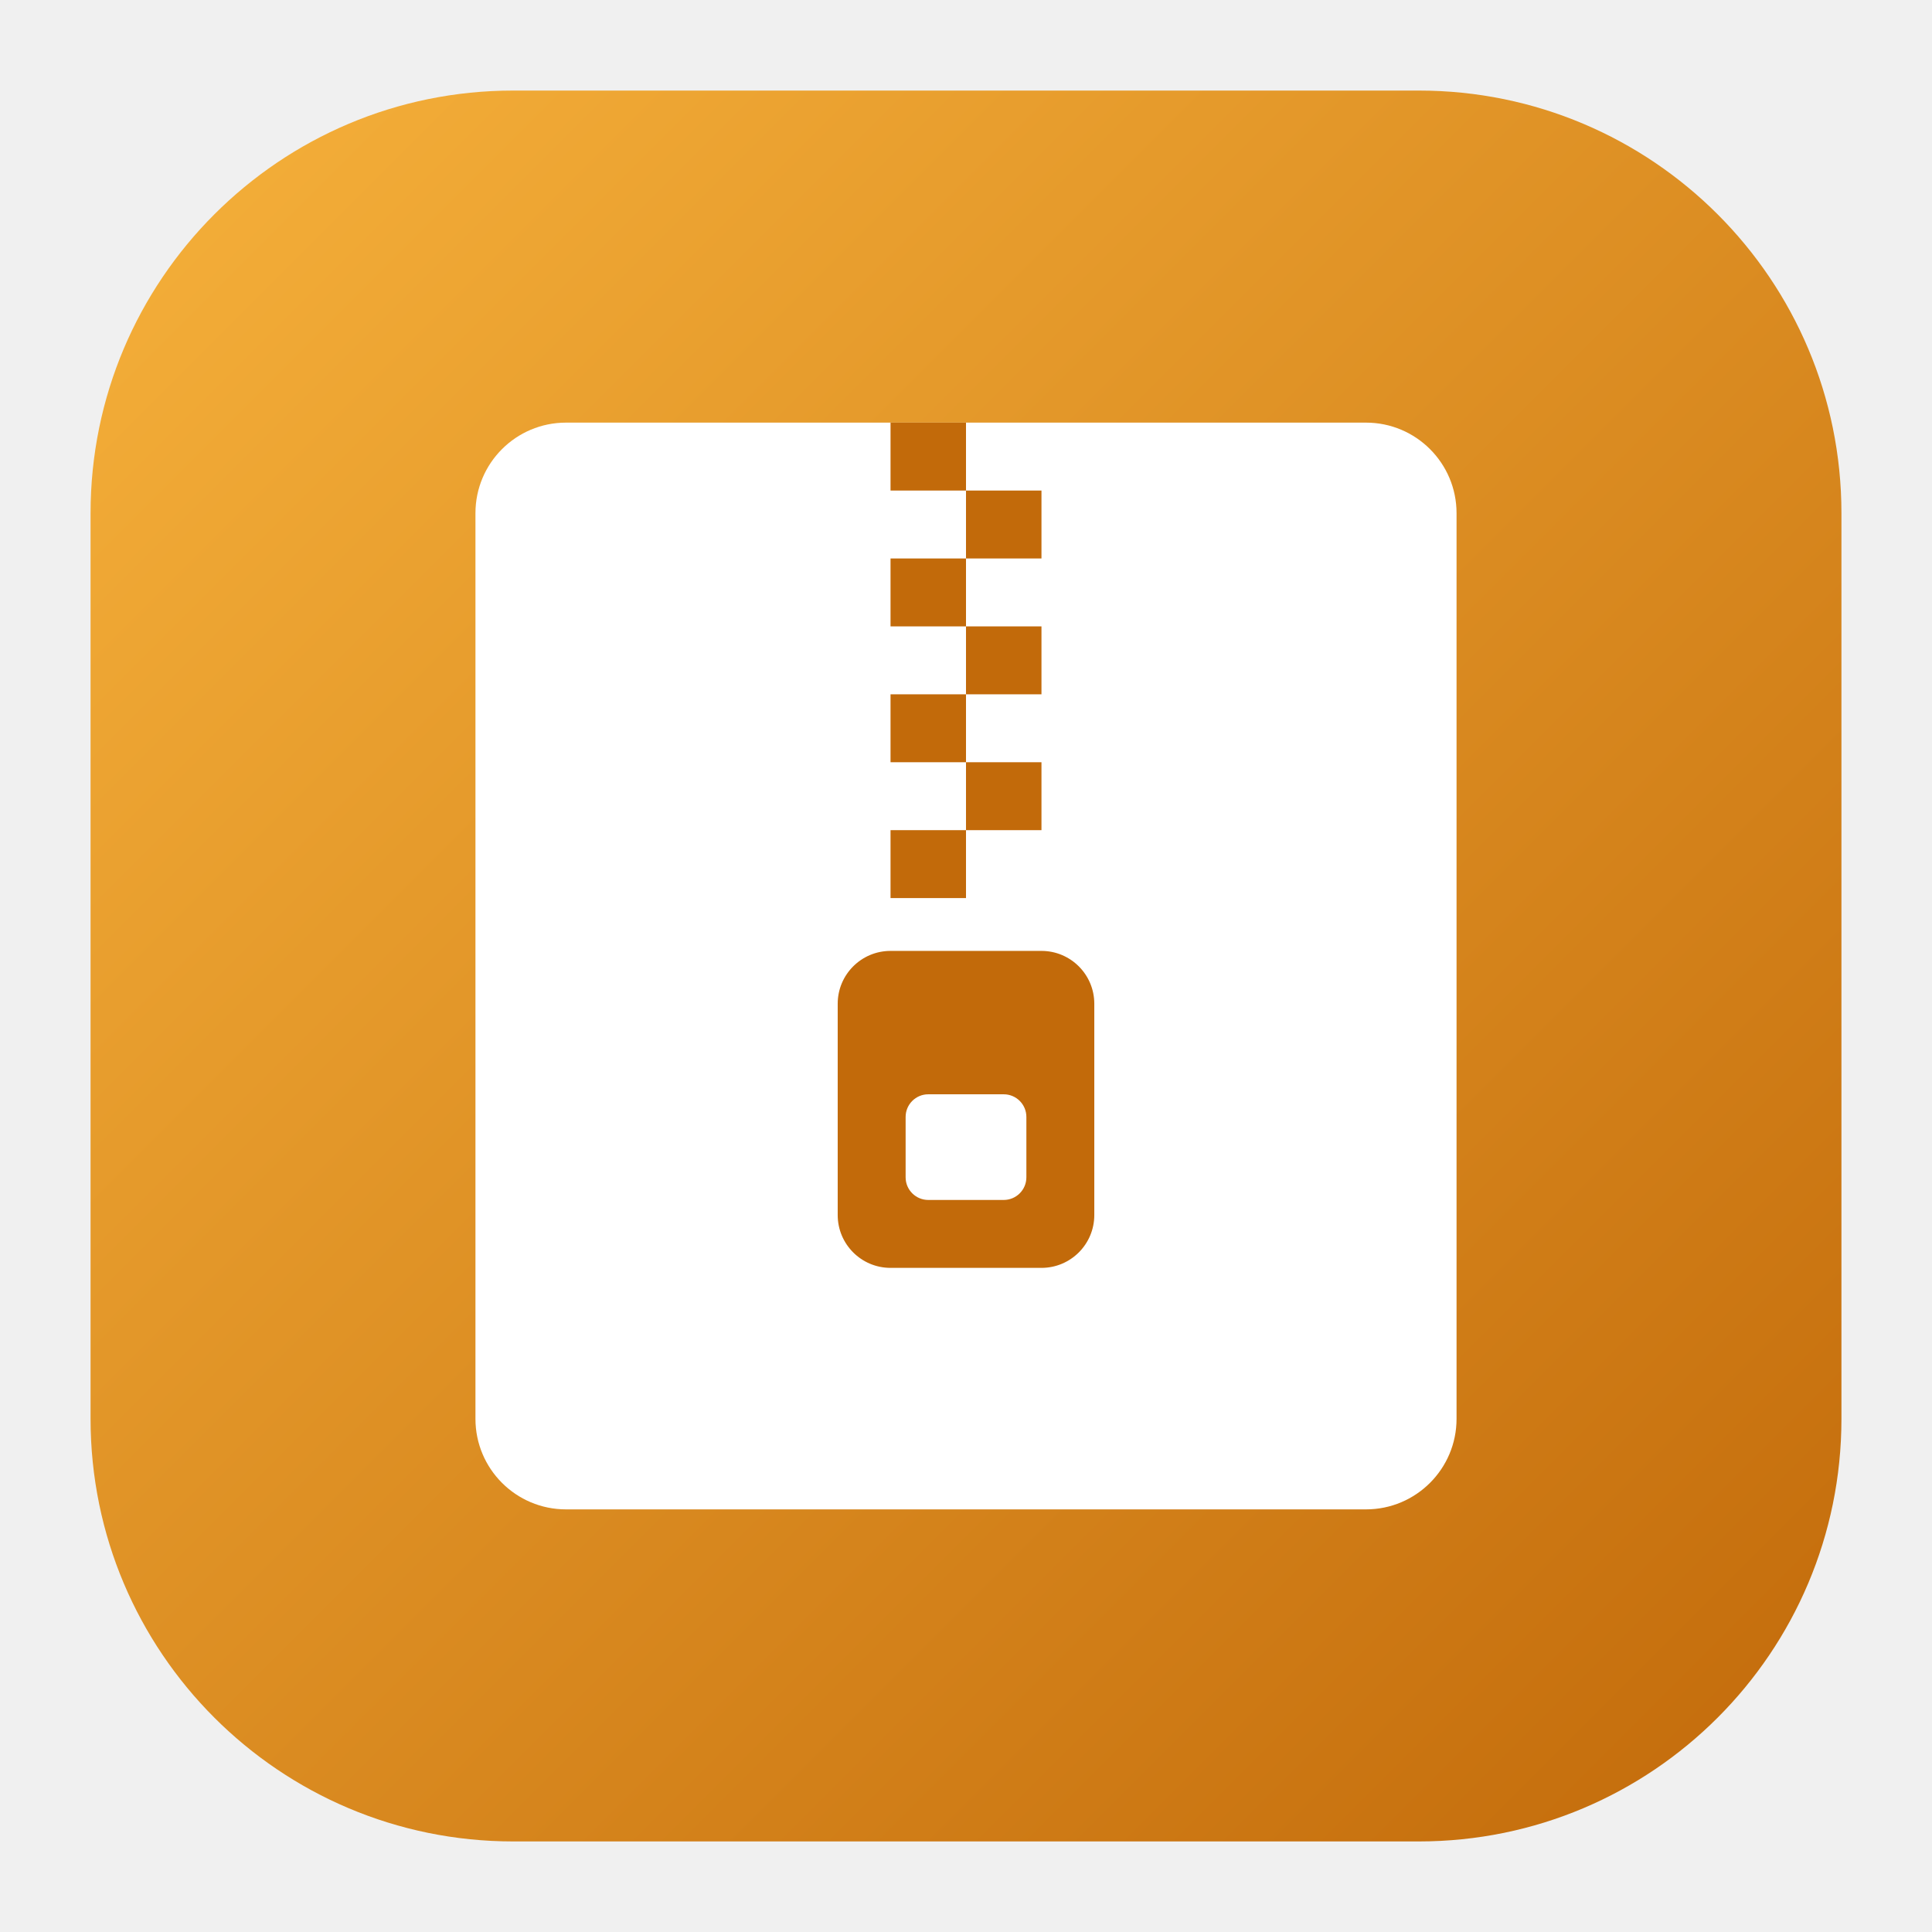
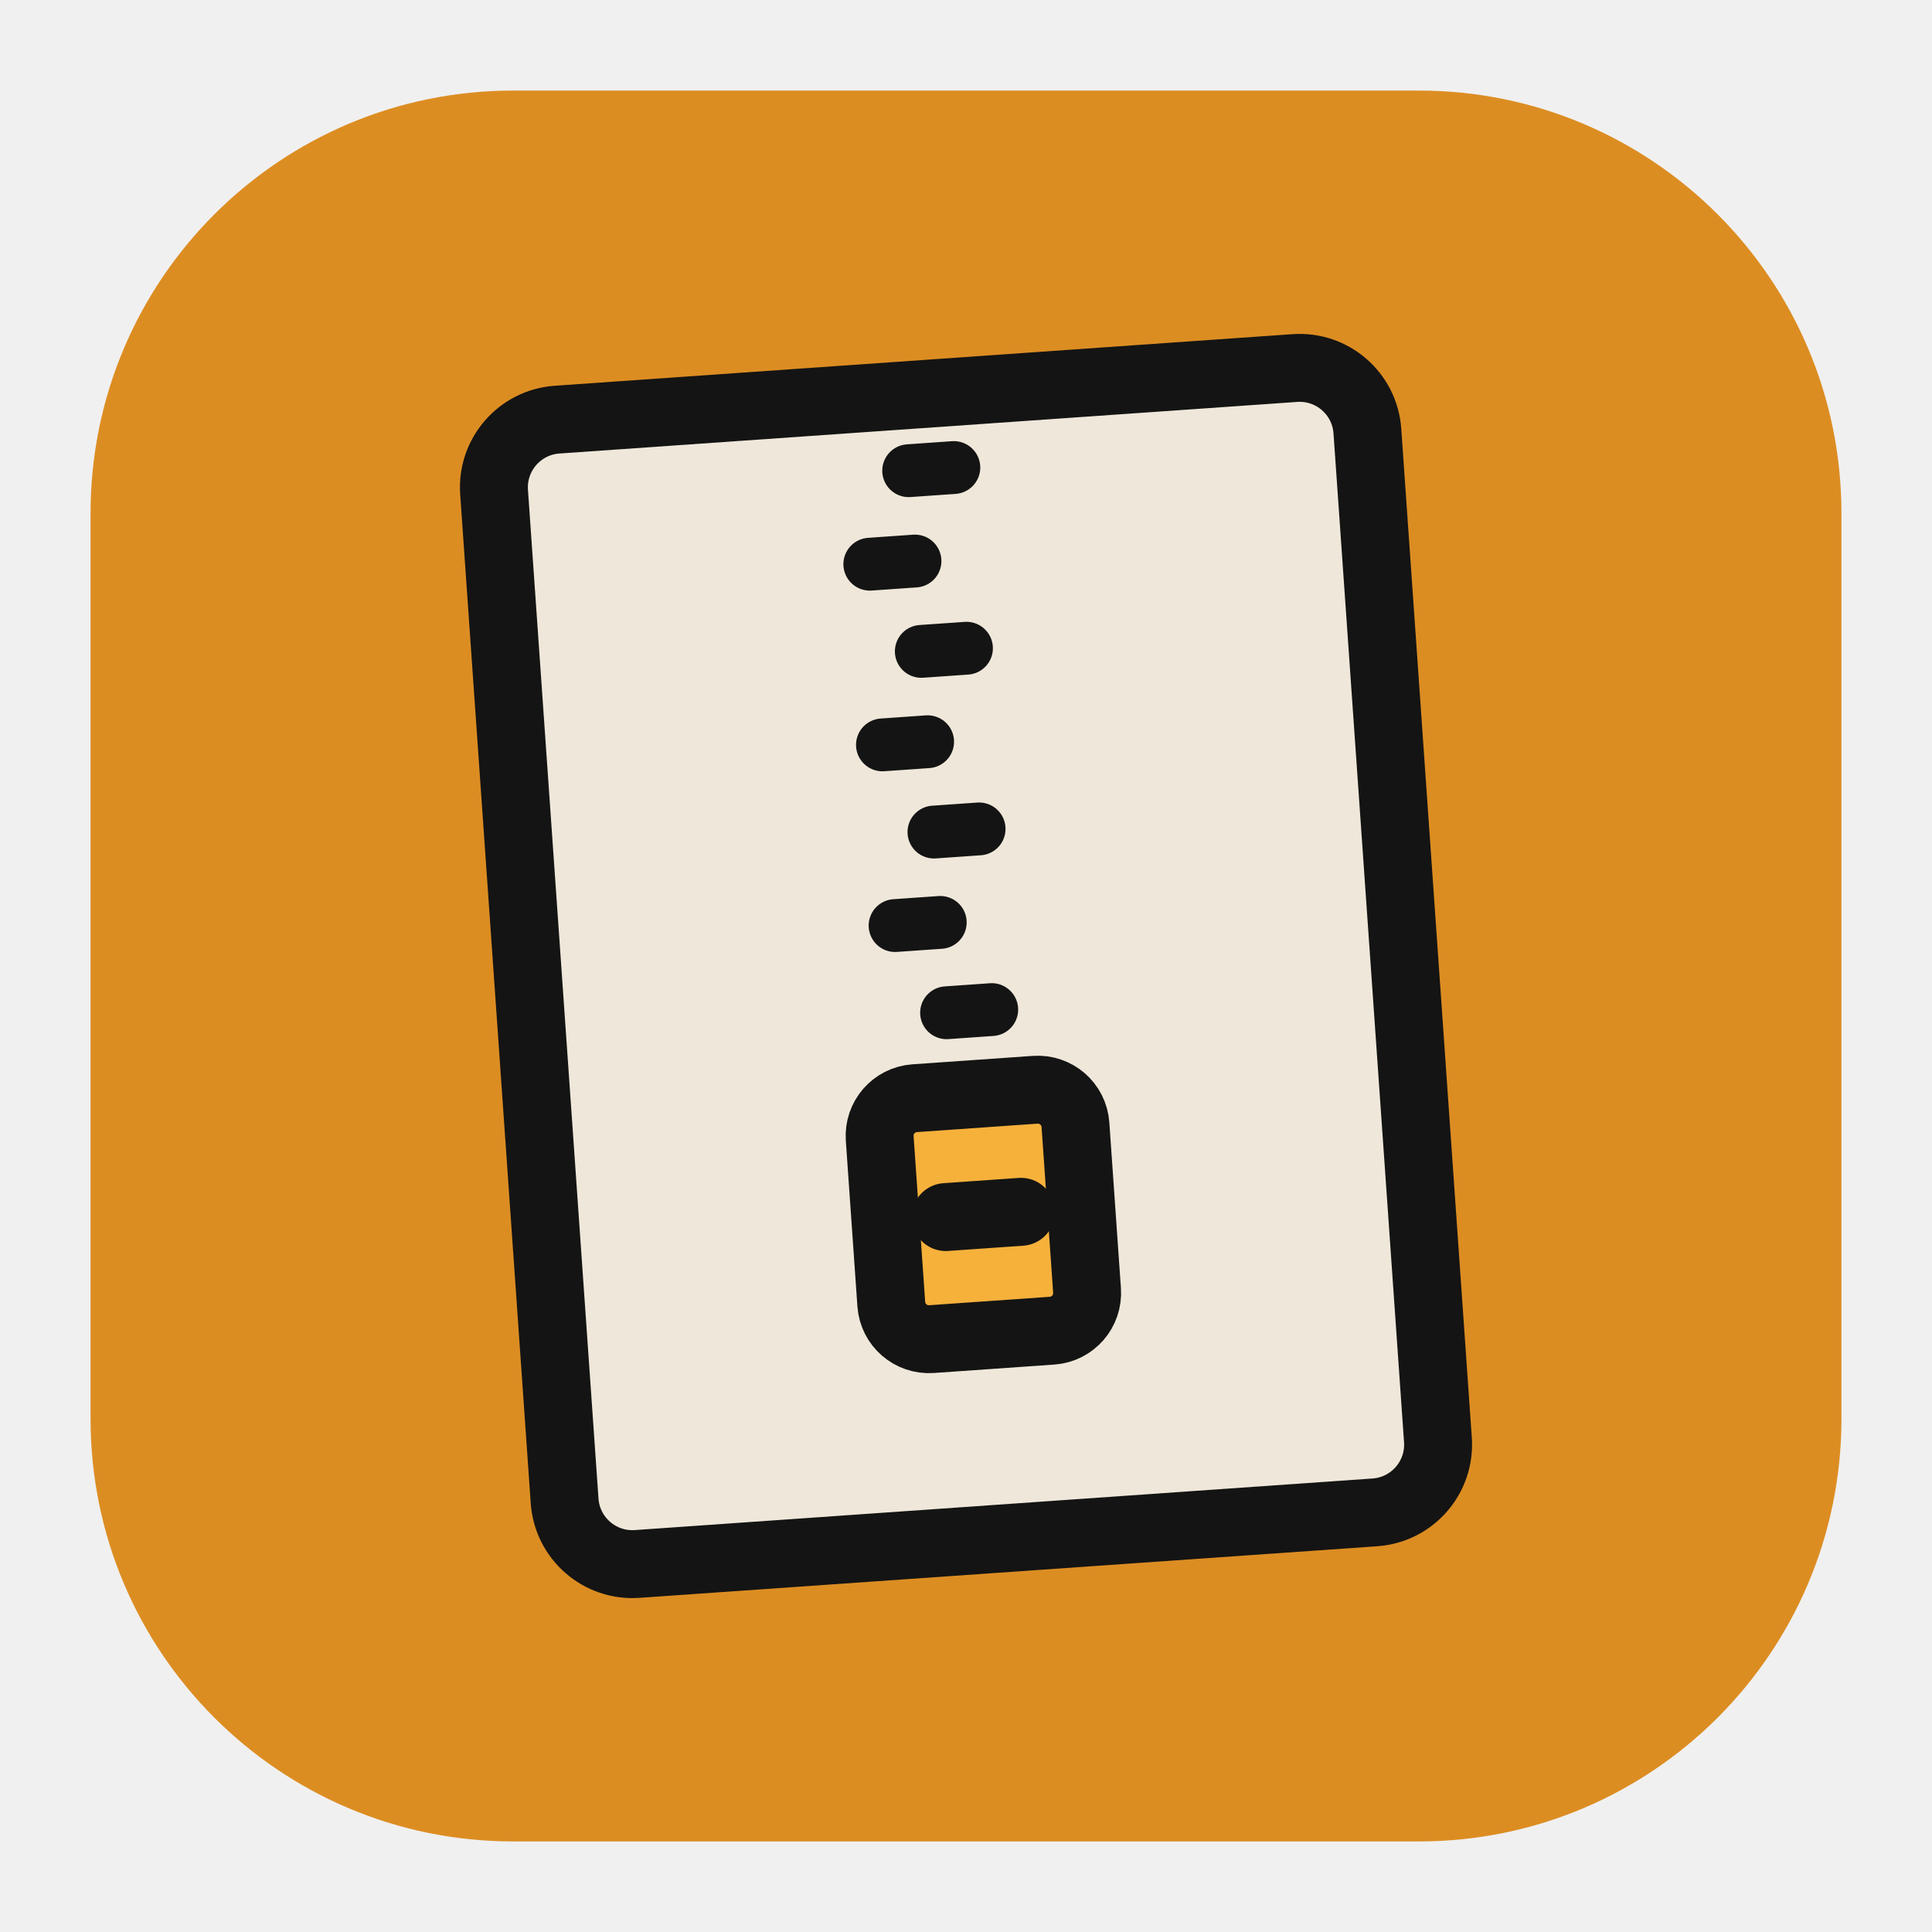
<svg xmlns="http://www.w3.org/2000/svg" viewBox="0 0 512 512">
-   <defs>
-     <linearGradient id="g" x1="0" y1="0" x2="1" y2="1">
-       <stop stop-color="#f6b13b" />
-       <stop offset="1" stop-color="#c26a0a" />
-     </linearGradient>
-   </defs>
-   <rect x="24" y="24" width="464" height="464" rx="112" fill="url(#g)" />
-   <path d="M150 112h212a24 24 0 0 1 24 24v240a24 24 0 0 1-24 24H150a24 24 0 0 1-24-24V136a24 24 0 0 1 24-24z" fill="#fff" />
-   <g fill="#c26a0a">
-     <rect x="236" y="112" width="20" height="18" />
-     <rect x="256" y="130" width="20" height="18" />
-     <rect x="236" y="148" width="20" height="18" />
-     <rect x="256" y="166" width="20" height="18" />
-     <rect x="236" y="184" width="20" height="18" />
-     <rect x="256" y="202" width="20" height="18" />
-     <rect x="236" y="220" width="20" height="18" />
+   <rect x="24" y="24" width="464" height="464" rx="112" fill="#dc8d22" />
+   <g transform="rotate(-4 256 256)">
+     <rect x="140" y="104" width="232" height="304" rx="18" fill="#efe8da" stroke="#141414" stroke-width="18" stroke-linejoin="round" stroke-linecap="round" />
+     <path d="M262 124h-12" stroke="#141414" stroke-linejoin="round" stroke-linecap="round" stroke-width="14" />
+     <path d="M250 148h-12" stroke="#141414" stroke-linejoin="round" stroke-linecap="round" stroke-width="14" />
+     <path d="M262 172h-12" stroke="#141414" stroke-linejoin="round" stroke-linecap="round" stroke-width="14" />
+     <path d="M250 196h-12" stroke="#141414" stroke-linejoin="round" stroke-linecap="round" stroke-width="14" />
+     <path d="M262 220h-12" stroke="#141414" stroke-linejoin="round" stroke-linecap="round" stroke-width="14" />
+     <path d="M250 244h-12" stroke="#141414" stroke-linejoin="round" stroke-linecap="round" stroke-width="14" />
+     <path d="M262 268h-12" stroke="#141414" stroke-linejoin="round" stroke-linecap="round" stroke-width="14" />
+     <rect x="230" y="290" width="52" height="64" rx="10" fill="#f6b13b" stroke="#141414" stroke-width="18" stroke-linejoin="round" stroke-linecap="round" />
+     <path d="M246 322h20" stroke="#141414" stroke-width="18" stroke-linejoin="round" stroke-linecap="round" />
  </g>
-   <rect x="222" y="252" width="68" height="84" rx="14" fill="#c26a0a" />
-   <rect x="240" y="290" width="32" height="28" rx="6" fill="#fff" />
</svg>
